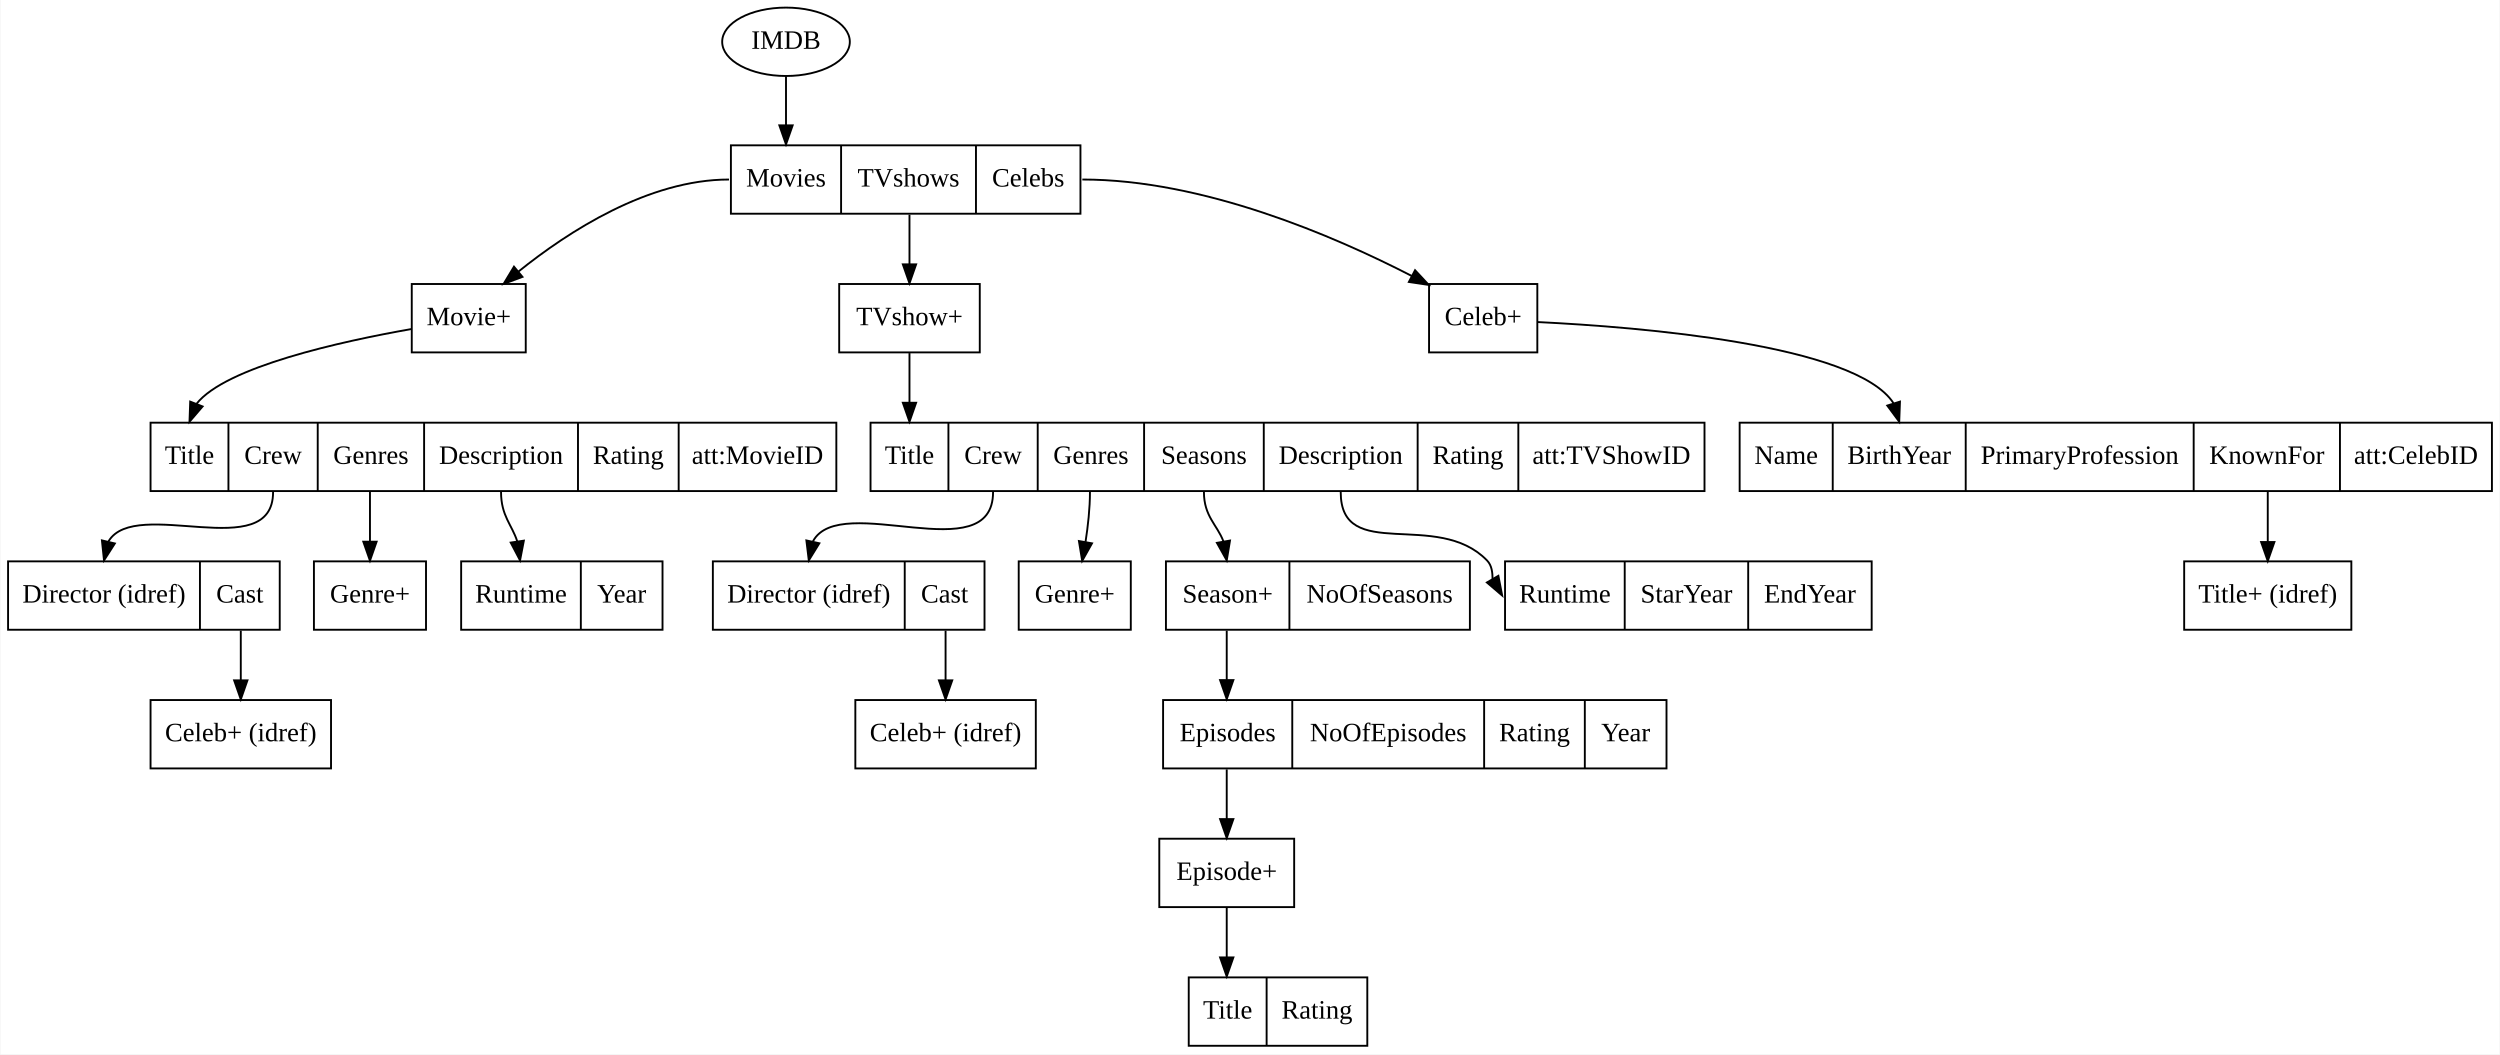
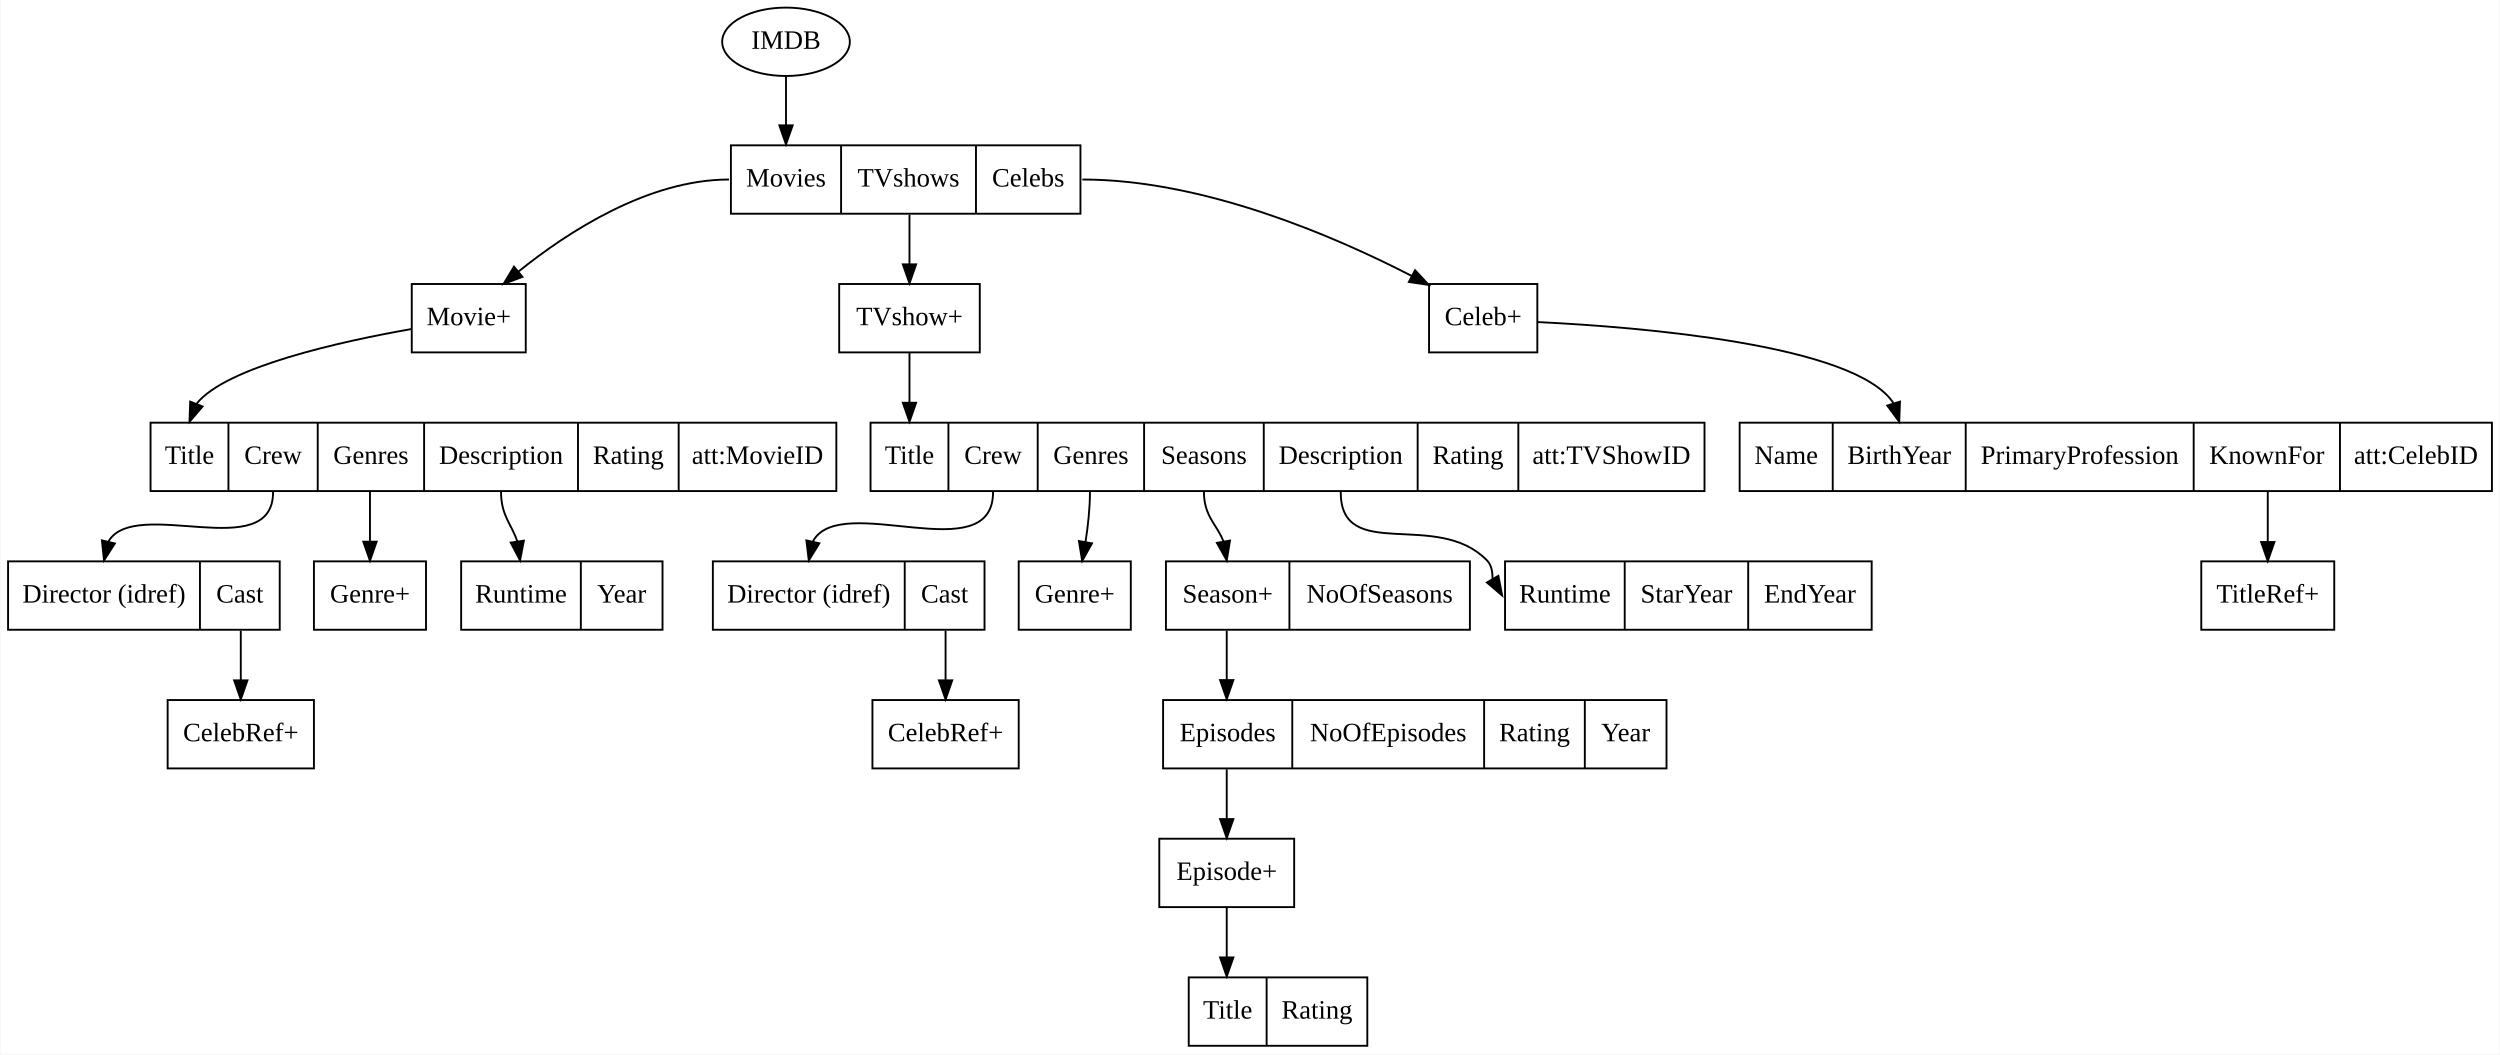
<svg xmlns="http://www.w3.org/2000/svg" width="1316pt" height="555pt" viewBox="0.00 0.00 1315.50 555.00">
  <g id="graph0" class="graph" transform="scale(1 1) rotate(0) translate(4 551)">
    <polygon fill="white" stroke="none" points="-4,4 -4,-551 1311.5,-551 1311.5,4 -4,4" />
    <g id="node1" class="node">
      <ellipse fill="none" stroke="black" cx="409.5" cy="-529" rx="33.595" ry="18" />
      <text text-anchor="middle" x="409.5" y="-525.3" font-family="Times New Roman,serif" font-size="14.00">IMDB</text>
    </g>
    <g id="node2" class="node">
      <polygon fill="none" stroke="black" points="380.5,-438.5 380.5,-474.5 564.5,-474.5 564.5,-438.5 380.5,-438.5" />
      <text text-anchor="middle" x="409.5" y="-452.8" font-family="Times New Roman,serif" font-size="14.00">Movies</text>
      <polyline fill="none" stroke="black" points="438.5,-438.5 438.5,-474.5 " />
      <text text-anchor="middle" x="474" y="-452.8" font-family="Times New Roman,serif" font-size="14.00">TVshows</text>
      <polyline fill="none" stroke="black" points="509.5,-438.5 509.5,-474.5 " />
      <text text-anchor="middle" x="537" y="-452.8" font-family="Times New Roman,serif" font-size="14.00">Celebs</text>
    </g>
    <g id="edge1" class="edge">
      <path fill="none" stroke="black" d="M409.5,-510.814C409.5,-503.278 409.5,-494.101 409.5,-485.058" />
      <polygon fill="black" stroke="black" points="413,-485 409.5,-475 406,-485 413,-485" />
    </g>
    <g id="node3" class="node">
      <polygon fill="none" stroke="black" points="212.5,-365.5 212.5,-401.5 272.5,-401.5 272.5,-365.5 212.5,-365.5" />
      <text text-anchor="middle" x="242.5" y="-379.8" font-family="Times New Roman,serif" font-size="14.00">Movie+</text>
    </g>
    <g id="edge2" class="edge">
      <path fill="none" stroke="black" d="M379.5,-456.5C337.071,-456.5 294.858,-429.105 268.739,-408.111" />
      <polygon fill="black" stroke="black" points="270.776,-405.253 260.845,-401.563 266.307,-410.641 270.776,-405.253" />
    </g>
    <g id="node9" class="node">
      <polygon fill="none" stroke="black" points="437.5,-365.5 437.5,-401.5 511.5,-401.5 511.5,-365.5 437.5,-365.5" />
      <text text-anchor="middle" x="474.5" y="-379.8" font-family="Times New Roman,serif" font-size="14.00">TVshow+</text>
    </g>
    <g id="edge8" class="edge">
      <path fill="none" stroke="black" d="M474.5,-438C474.5,-429.51 474.5,-420.262 474.5,-411.88" />
      <polygon fill="black" stroke="black" points="478,-411.848 474.5,-401.848 471,-411.848 478,-411.848" />
    </g>
    <g id="node19" class="node">
      <polygon fill="none" stroke="black" points="748,-365.5 748,-401.5 805,-401.5 805,-365.5 748,-365.5" />
      <text text-anchor="middle" x="776.5" y="-379.8" font-family="Times New Roman,serif" font-size="14.00">Celeb+</text>
    </g>
    <g id="edge18" class="edge">
      <path fill="none" stroke="black" d="M565.5,-456.5C629.013,-456.5 697.794,-426.919 738.996,-405.678" />
      <polygon fill="black" stroke="black" points="740.636,-408.771 747.857,-401.018 737.378,-402.575 740.636,-408.771" />
    </g>
    <g id="node4" class="node">
      <polygon fill="none" stroke="black" points="75,-292.5 75,-328.5 436,-328.5 436,-292.5 75,-292.5" />
      <text text-anchor="middle" x="95.5" y="-306.8" font-family="Times New Roman,serif" font-size="14.00">Title</text>
      <polyline fill="none" stroke="black" points="116,-292.5 116,-328.5 " />
      <text text-anchor="middle" x="139.5" y="-306.8" font-family="Times New Roman,serif" font-size="14.00">Crew</text>
      <polyline fill="none" stroke="black" points="163,-292.5 163,-328.5 " />
      <text text-anchor="middle" x="191" y="-306.8" font-family="Times New Roman,serif" font-size="14.00">Genres</text>
      <polyline fill="none" stroke="black" points="219,-292.5 219,-328.5 " />
      <text text-anchor="middle" x="259.5" y="-306.8" font-family="Times New Roman,serif" font-size="14.00">Description</text>
      <polyline fill="none" stroke="black" points="300,-292.5 300,-328.5 " />
      <text text-anchor="middle" x="326.5" y="-306.8" font-family="Times New Roman,serif" font-size="14.00">Rating</text>
      <polyline fill="none" stroke="black" points="353,-292.5 353,-328.5 " />
      <text text-anchor="middle" x="394.5" y="-306.8" font-family="Times New Roman,serif" font-size="14.00">att:MovieID</text>
    </g>
    <g id="edge3" class="edge">
      <path fill="none" stroke="black" d="M212.398,-377.806C175.103,-371.242 114.582,-357.894 99.165,-338.391" />
      <polygon fill="black" stroke="black" points="102.396,-337.044 95.5,-329 95.875,-339.588 102.396,-337.044" />
    </g>
    <g id="node5" class="node">
      <polygon fill="none" stroke="black" points="0,-219.5 0,-255.5 143,-255.5 143,-219.5 0,-219.5" />
      <text text-anchor="middle" x="50.5" y="-233.8" font-family="Times New Roman,serif" font-size="14.00">Director (idref)</text>
      <polyline fill="none" stroke="black" points="101,-219.5 101,-255.5 " />
      <text text-anchor="middle" x="122" y="-233.8" font-family="Times New Roman,serif" font-size="14.00">Cast</text>
    </g>
    <g id="edge4" class="edge">
      <path fill="none" stroke="black" d="M139.5,-292C139.5,-253.498 67.034,-289.91 52.88,-266.04" />
      <polygon fill="black" stroke="black" points="56.213,-264.923 50.5,-256 49.402,-266.538 56.213,-264.923" />
    </g>
    <g id="node7" class="node">
      <polygon fill="none" stroke="black" points="161,-219.5 161,-255.5 220,-255.5 220,-219.5 161,-219.5" />
      <text text-anchor="middle" x="190.5" y="-233.8" font-family="Times New Roman,serif" font-size="14.00">Genre+</text>
    </g>
    <g id="edge6" class="edge">
      <path fill="none" stroke="black" d="M190.5,-292C190.5,-283.51 190.5,-274.262 190.5,-265.88" />
      <polygon fill="black" stroke="black" points="194,-265.848 190.5,-255.848 187,-265.848 194,-265.848" />
    </g>
    <g id="node8" class="node">
      <polygon fill="none" stroke="black" points="238.5,-219.5 238.5,-255.5 344.5,-255.5 344.5,-219.5 238.5,-219.5" />
      <text text-anchor="middle" x="270" y="-233.8" font-family="Times New Roman,serif" font-size="14.00">Runtime</text>
      <polyline fill="none" stroke="black" points="301.5,-219.5 301.5,-255.5 " />
      <text text-anchor="middle" x="323" y="-233.8" font-family="Times New Roman,serif" font-size="14.00">Year</text>
    </g>
    <g id="edge7" class="edge">
      <path fill="none" stroke="black" d="M259.5,-292C259.5,-279.416 265.243,-274.767 268.024,-266.026" />
      <polygon fill="black" stroke="black" points="271.507,-266.403 269.5,-256 264.581,-265.384 271.507,-266.403" />
    </g>
    <g id="node6" class="node">
-       <polygon fill="none" stroke="black" points="75,-146.5 75,-182.5 170,-182.5 170,-146.5 75,-146.5" />
-       <text text-anchor="middle" x="122.5" y="-160.8" font-family="Times New Roman,serif" font-size="14.00">Celeb+ (idref)</text>
+       <polygon fill="none" stroke="black" points="84,-146.5 84,-182.5 161,-182.5 161,-146.5 84,-146.5" />
+       <text text-anchor="middle" x="122.5" y="-160.8" font-family="Times New Roman,serif" font-size="14.00">CelebRef+</text>
    </g>
    <g id="edge5" class="edge">
      <path fill="none" stroke="black" d="M122.5,-219C122.5,-210.51 122.5,-201.262 122.5,-192.88" />
      <polygon fill="black" stroke="black" points="126,-192.848 122.5,-182.848 119,-192.848 126,-192.848" />
    </g>
    <g id="node10" class="node">
      <polygon fill="none" stroke="black" points="454,-292.5 454,-328.5 893,-328.5 893,-292.5 454,-292.5" />
      <text text-anchor="middle" x="474.5" y="-306.8" font-family="Times New Roman,serif" font-size="14.00">Title</text>
      <polyline fill="none" stroke="black" points="495,-292.5 495,-328.5 " />
      <text text-anchor="middle" x="518.5" y="-306.8" font-family="Times New Roman,serif" font-size="14.00">Crew</text>
      <polyline fill="none" stroke="black" points="542,-292.5 542,-328.5 " />
      <text text-anchor="middle" x="570" y="-306.8" font-family="Times New Roman,serif" font-size="14.00">Genres</text>
      <polyline fill="none" stroke="black" points="598,-292.5 598,-328.5 " />
      <text text-anchor="middle" x="629.5" y="-306.8" font-family="Times New Roman,serif" font-size="14.00">Seasons</text>
      <polyline fill="none" stroke="black" points="661,-292.5 661,-328.5 " />
      <text text-anchor="middle" x="701.5" y="-306.8" font-family="Times New Roman,serif" font-size="14.00">Description</text>
      <polyline fill="none" stroke="black" points="742,-292.5 742,-328.5 " />
      <text text-anchor="middle" x="768.5" y="-306.8" font-family="Times New Roman,serif" font-size="14.00">Rating</text>
      <polyline fill="none" stroke="black" points="795,-292.5 795,-328.5 " />
      <text text-anchor="middle" x="844" y="-306.8" font-family="Times New Roman,serif" font-size="14.00">att:TVShowID</text>
    </g>
    <g id="edge9" class="edge">
      <path fill="none" stroke="black" d="M474.5,-365.152C474.5,-357.545 474.5,-348.282 474.5,-339.153" />
      <polygon fill="black" stroke="black" points="478,-339 474.5,-329 471,-339 478,-339" />
    </g>
    <g id="node11" class="node">
      <polygon fill="none" stroke="black" points="371,-219.5 371,-255.5 514,-255.5 514,-219.5 371,-219.5" />
      <text text-anchor="middle" x="421.5" y="-233.8" font-family="Times New Roman,serif" font-size="14.00">Director (idref)</text>
      <polyline fill="none" stroke="black" points="472,-219.5 472,-255.5 " />
      <text text-anchor="middle" x="493" y="-233.8" font-family="Times New Roman,serif" font-size="14.00">Cast</text>
    </g>
    <g id="edge10" class="edge">
      <path fill="none" stroke="black" d="M518.5,-292C518.5,-250.147 438.147,-292.75 423.708,-266.073" />
      <polygon fill="black" stroke="black" points="427.06,-265.019 421.5,-256 420.223,-266.518 427.06,-265.019" />
    </g>
    <g id="node13" class="node">
      <polygon fill="none" stroke="black" points="532,-219.5 532,-255.5 591,-255.5 591,-219.5 532,-219.5" />
      <text text-anchor="middle" x="561.5" y="-233.8" font-family="Times New Roman,serif" font-size="14.00">Genre+</text>
    </g>
    <g id="edge12" class="edge">
      <path fill="none" stroke="black" d="M569.5,-292C569.5,-283.416 568.48,-274.141 567.169,-265.763" />
      <polygon fill="black" stroke="black" points="570.587,-264.992 565.406,-255.75 563.693,-266.206 570.587,-264.992" />
    </g>
    <g id="node14" class="node">
      <polygon fill="none" stroke="black" points="609.5,-219.5 609.5,-255.5 769.5,-255.5 769.5,-219.5 609.5,-219.5" />
      <text text-anchor="middle" x="642" y="-233.8" font-family="Times New Roman,serif" font-size="14.00">Season+</text>
      <polyline fill="none" stroke="black" points="674.5,-219.5 674.5,-255.5 " />
      <text text-anchor="middle" x="722" y="-233.8" font-family="Times New Roman,serif" font-size="14.00">NoOfSeasons</text>
    </g>
    <g id="edge13" class="edge">
      <path fill="none" stroke="black" d="M629.5,-292C629.5,-279.219 636.391,-274.821 639.729,-266.1" />
      <polygon fill="black" stroke="black" points="643.221,-266.454 641.5,-256 636.326,-265.245 643.221,-266.454" />
    </g>
    <g id="node18" class="node">
      <polygon fill="none" stroke="black" points="788,-219.5 788,-255.5 981,-255.5 981,-219.5 788,-219.5" />
      <text text-anchor="middle" x="819.5" y="-233.8" font-family="Times New Roman,serif" font-size="14.00">Runtime</text>
      <polyline fill="none" stroke="black" points="851,-219.5 851,-255.5 " />
      <text text-anchor="middle" x="883.5" y="-233.8" font-family="Times New Roman,serif" font-size="14.00">StarYear</text>
      <polyline fill="none" stroke="black" points="916,-219.5 916,-255.5 " />
      <text text-anchor="middle" x="948.5" y="-233.8" font-family="Times New Roman,serif" font-size="14.00">EndYear</text>
    </g>
    <g id="edge17" class="edge">
      <path fill="none" stroke="black" d="M701.5,-292C701.5,-254.222 752.18,-283.1 778.5,-256 781.133,-253.289 781.374,-249.573 781.445,-246.182" />
      <polygon fill="black" stroke="black" points="784.493,-247.903 786.5,-237.5 778.444,-244.381 784.493,-247.903" />
    </g>
    <g id="node12" class="node">
-       <polygon fill="none" stroke="black" points="446,-146.5 446,-182.5 541,-182.5 541,-146.5 446,-146.5" />
-       <text text-anchor="middle" x="493.5" y="-160.8" font-family="Times New Roman,serif" font-size="14.00">Celeb+ (idref)</text>
+       <polygon fill="none" stroke="black" points="455,-146.5 455,-182.5 532,-182.5 532,-146.5 455,-146.5" />
+       <text text-anchor="middle" x="493.5" y="-160.8" font-family="Times New Roman,serif" font-size="14.00">CelebRef+</text>
    </g>
    <g id="edge11" class="edge">
      <path fill="none" stroke="black" d="M493.5,-219C493.5,-210.51 493.5,-201.262 493.5,-192.88" />
      <polygon fill="black" stroke="black" points="497,-192.848 493.5,-182.848 490,-192.848 497,-192.848" />
    </g>
    <g id="node15" class="node">
      <polygon fill="none" stroke="black" points="608,-146.5 608,-182.5 873,-182.5 873,-146.5 608,-146.5" />
      <text text-anchor="middle" x="642" y="-160.8" font-family="Times New Roman,serif" font-size="14.00">Episodes</text>
      <polyline fill="none" stroke="black" points="676,-146.5 676,-182.5 " />
      <text text-anchor="middle" x="726.5" y="-160.8" font-family="Times New Roman,serif" font-size="14.00">NoOfEpisodes</text>
      <polyline fill="none" stroke="black" points="777,-146.5 777,-182.5 " />
      <text text-anchor="middle" x="803.5" y="-160.8" font-family="Times New Roman,serif" font-size="14.00">Rating</text>
      <polyline fill="none" stroke="black" points="830,-146.5 830,-182.5 " />
      <text text-anchor="middle" x="851.5" y="-160.8" font-family="Times New Roman,serif" font-size="14.00">Year</text>
    </g>
    <g id="edge14" class="edge">
      <path fill="none" stroke="black" d="M641.5,-219C641.5,-207 641.5,-201.75 641.5,-193.125" />
      <polygon fill="black" stroke="black" points="645,-193 641.5,-183 638,-193 645,-193" />
    </g>
    <g id="node16" class="node">
      <polygon fill="none" stroke="black" points="606,-73.5 606,-109.5 677,-109.5 677,-73.5 606,-73.5" />
      <text text-anchor="middle" x="641.5" y="-87.8" font-family="Times New Roman,serif" font-size="14.00">Episode+</text>
    </g>
    <g id="edge15" class="edge">
      <path fill="none" stroke="black" d="M641.5,-146C641.5,-137.51 641.5,-128.262 641.5,-119.88" />
      <polygon fill="black" stroke="black" points="645,-119.848 641.5,-109.848 638,-119.848 645,-119.848" />
    </g>
    <g id="node17" class="node">
      <polygon fill="none" stroke="black" points="621.5,-0.5 621.5,-36.5 715.5,-36.5 715.5,-0.5 621.5,-0.5" />
      <text text-anchor="middle" x="642" y="-14.8" font-family="Times New Roman,serif" font-size="14.00">Title</text>
      <polyline fill="none" stroke="black" points="662.5,-0.5 662.5,-36.5 " />
      <text text-anchor="middle" x="689" y="-14.8" font-family="Times New Roman,serif" font-size="14.00">Rating</text>
    </g>
    <g id="edge16" class="edge">
      <path fill="none" stroke="black" d="M641.5,-73.152C641.5,-65.545 641.5,-56.282 641.5,-47.153" />
      <polygon fill="black" stroke="black" points="645,-47 641.5,-37 638,-47 645,-47" />
    </g>
    <g id="node20" class="node">
      <polygon fill="none" stroke="black" points="911.5,-292.5 911.5,-328.5 1307.5,-328.5 1307.5,-292.5 911.5,-292.5" />
      <text text-anchor="middle" x="936" y="-306.8" font-family="Times New Roman,serif" font-size="14.00">Name</text>
      <polyline fill="none" stroke="black" points="960.5,-292.5 960.5,-328.5 " />
      <text text-anchor="middle" x="995.5" y="-306.8" font-family="Times New Roman,serif" font-size="14.00">BirthYear</text>
      <polyline fill="none" stroke="black" points="1030.5,-292.5 1030.5,-328.5 " />
      <text text-anchor="middle" x="1090.5" y="-306.8" font-family="Times New Roman,serif" font-size="14.00">PrimaryProfession</text>
      <polyline fill="none" stroke="black" points="1150.5,-292.5 1150.5,-328.5 " />
      <text text-anchor="middle" x="1189" y="-306.8" font-family="Times New Roman,serif" font-size="14.00">KnownFor</text>
      <polyline fill="none" stroke="black" points="1227.5,-292.5 1227.5,-328.5 " />
      <text text-anchor="middle" x="1267.5" y="-306.8" font-family="Times New Roman,serif" font-size="14.00">att:CelebID</text>
    </g>
    <g id="edge19" class="edge">
      <path fill="none" stroke="black" d="M805.13,-381.473C859.16,-378.823 972.538,-369.627 992.475,-338.782" />
      <polygon fill="black" stroke="black" points="995.889,-339.588 995.5,-329 989.201,-337.519 995.889,-339.588" />
    </g>
    <g id="node21" class="node">
-       <polygon fill="none" stroke="black" points="1145.5,-219.5 1145.5,-255.5 1233.5,-255.5 1233.5,-219.5 1145.5,-219.5" />
-       <text text-anchor="middle" x="1189.5" y="-233.8" font-family="Times New Roman,serif" font-size="14.00">Title+ (idref)</text>
+       <polygon fill="none" stroke="black" points="1154.5,-219.5 1154.5,-255.5 1224.5,-255.5 1224.5,-219.5 1154.5,-219.5" />
+       <text text-anchor="middle" x="1189.5" y="-233.8" font-family="Times New Roman,serif" font-size="14.00">TitleRef+</text>
    </g>
    <g id="edge20" class="edge">
      <path fill="none" stroke="black" d="M1189.5,-292C1189.5,-283.484 1189.5,-274.22 1189.5,-265.787" />
      <polygon fill="black" stroke="black" points="1193,-265.667 1189.5,-255.667 1186,-265.667 1193,-265.667" />
    </g>
  </g>
</svg>
